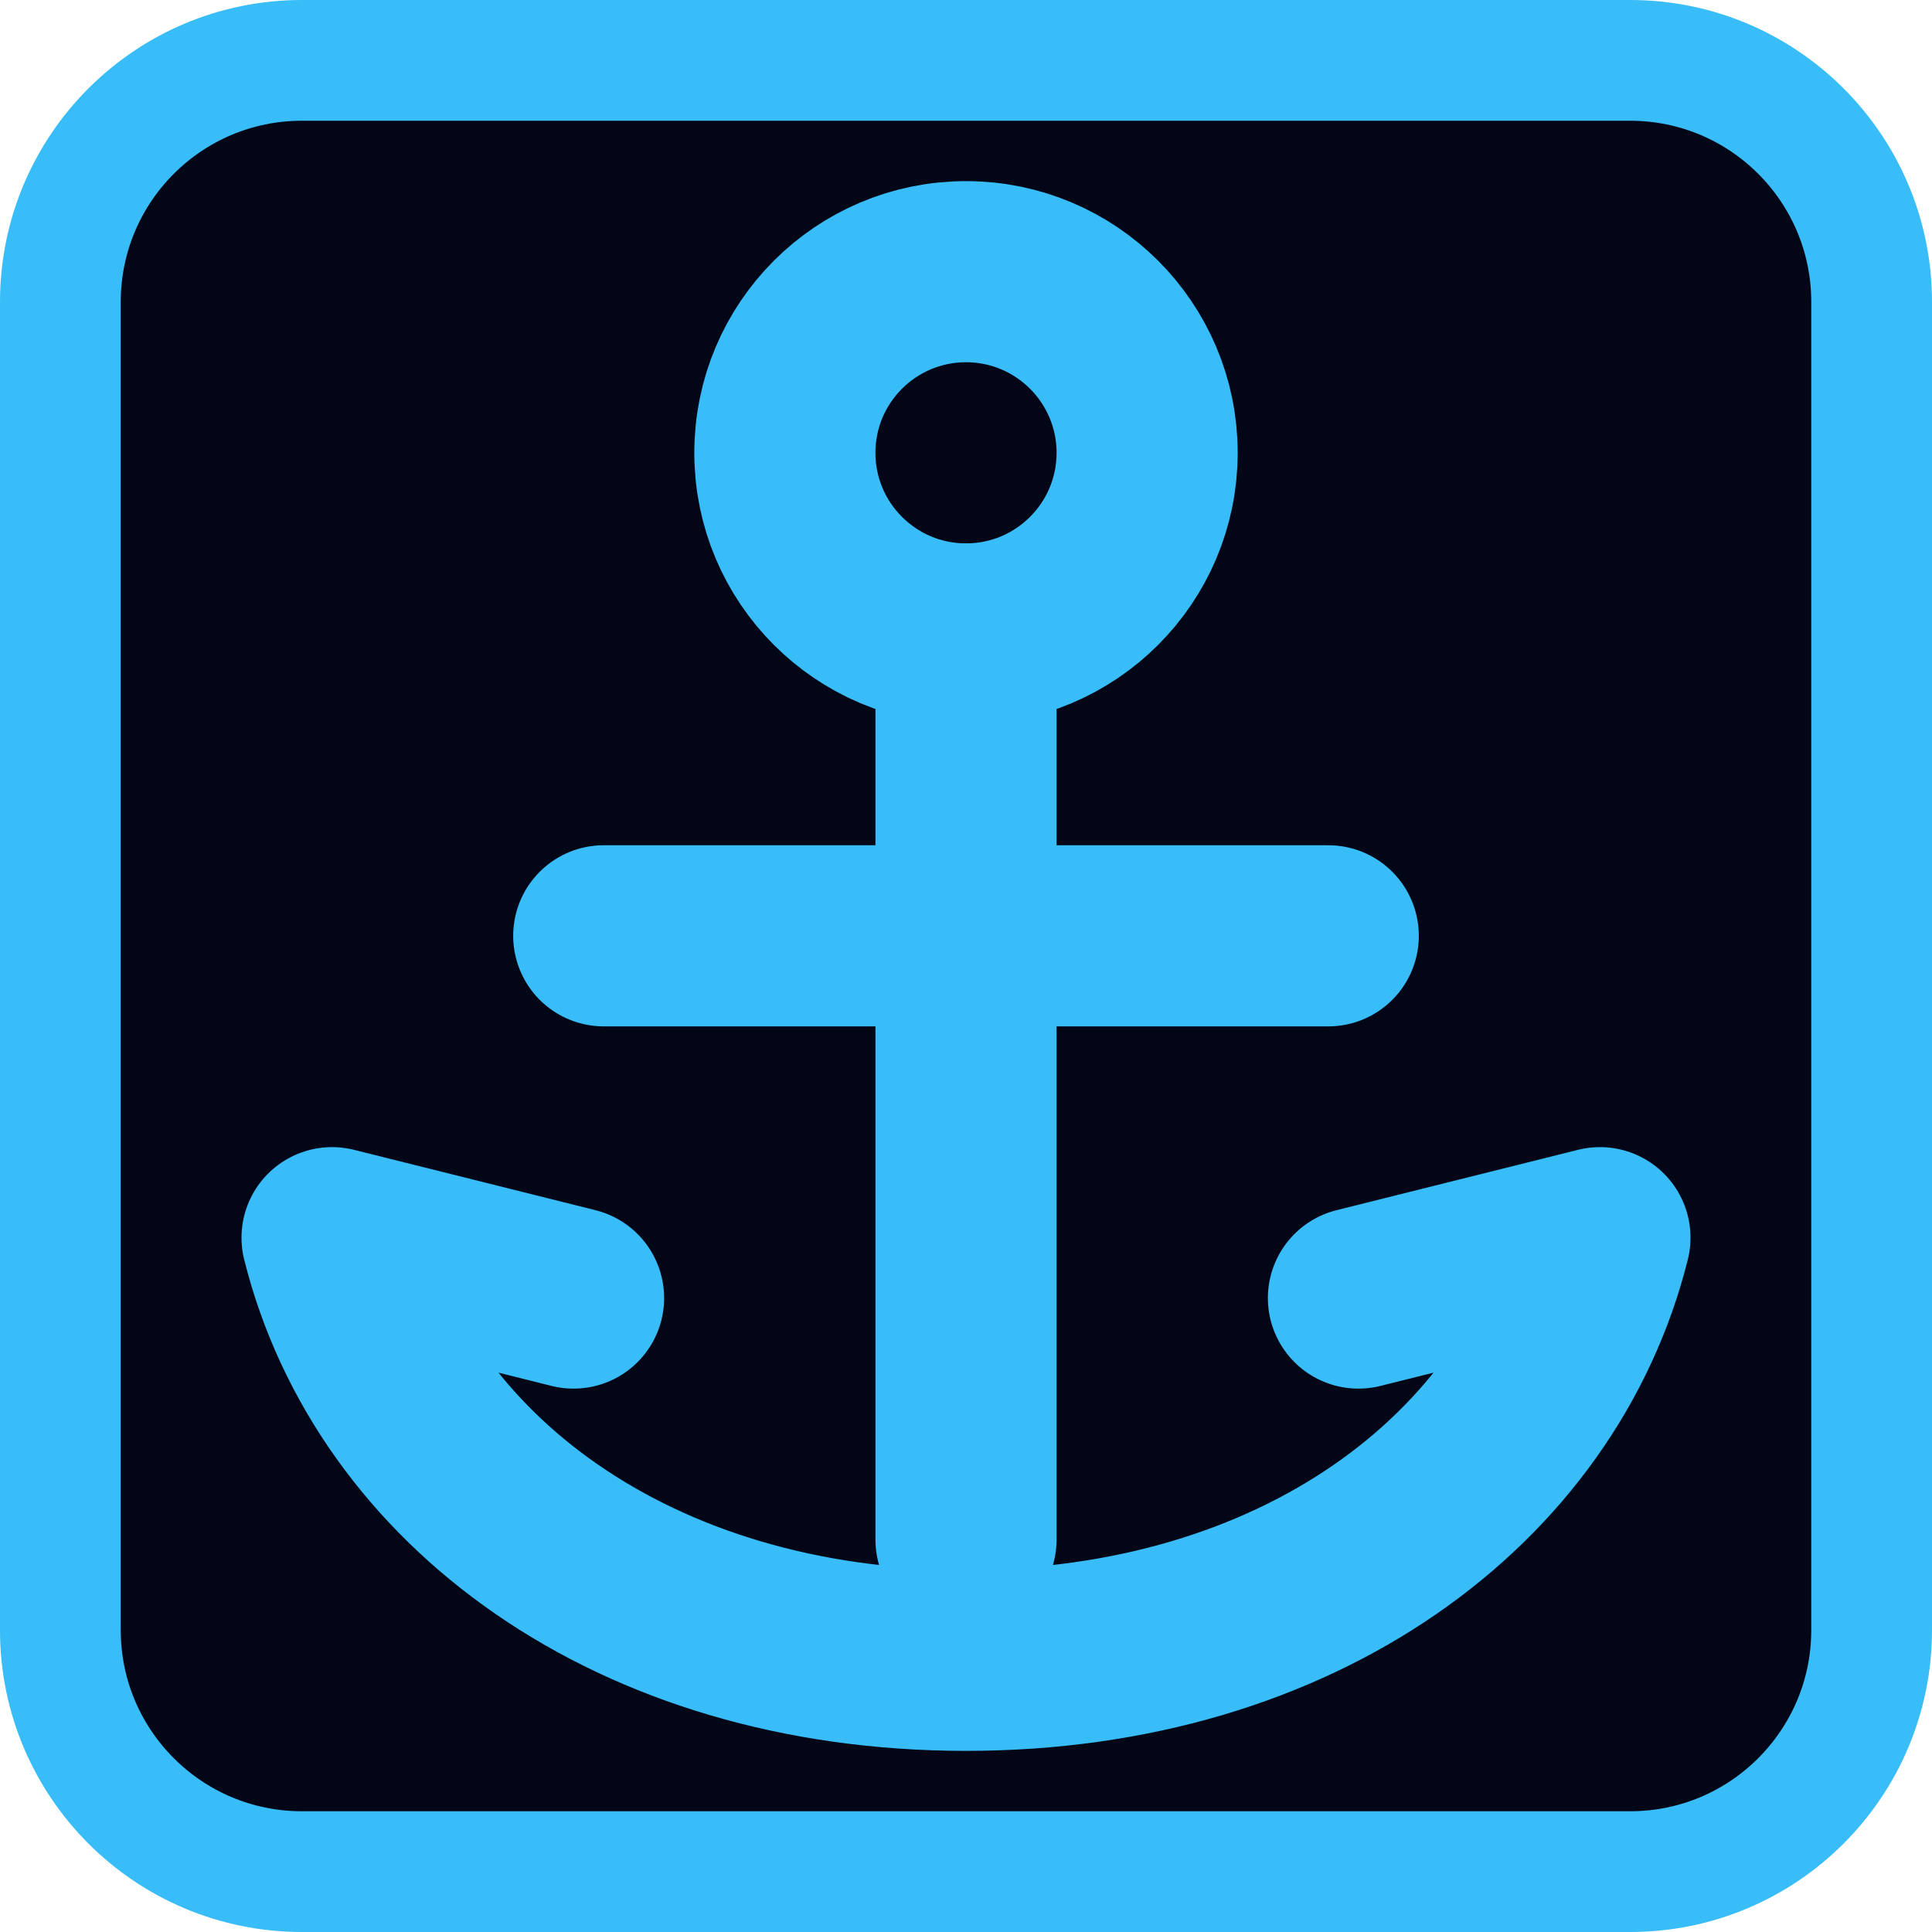
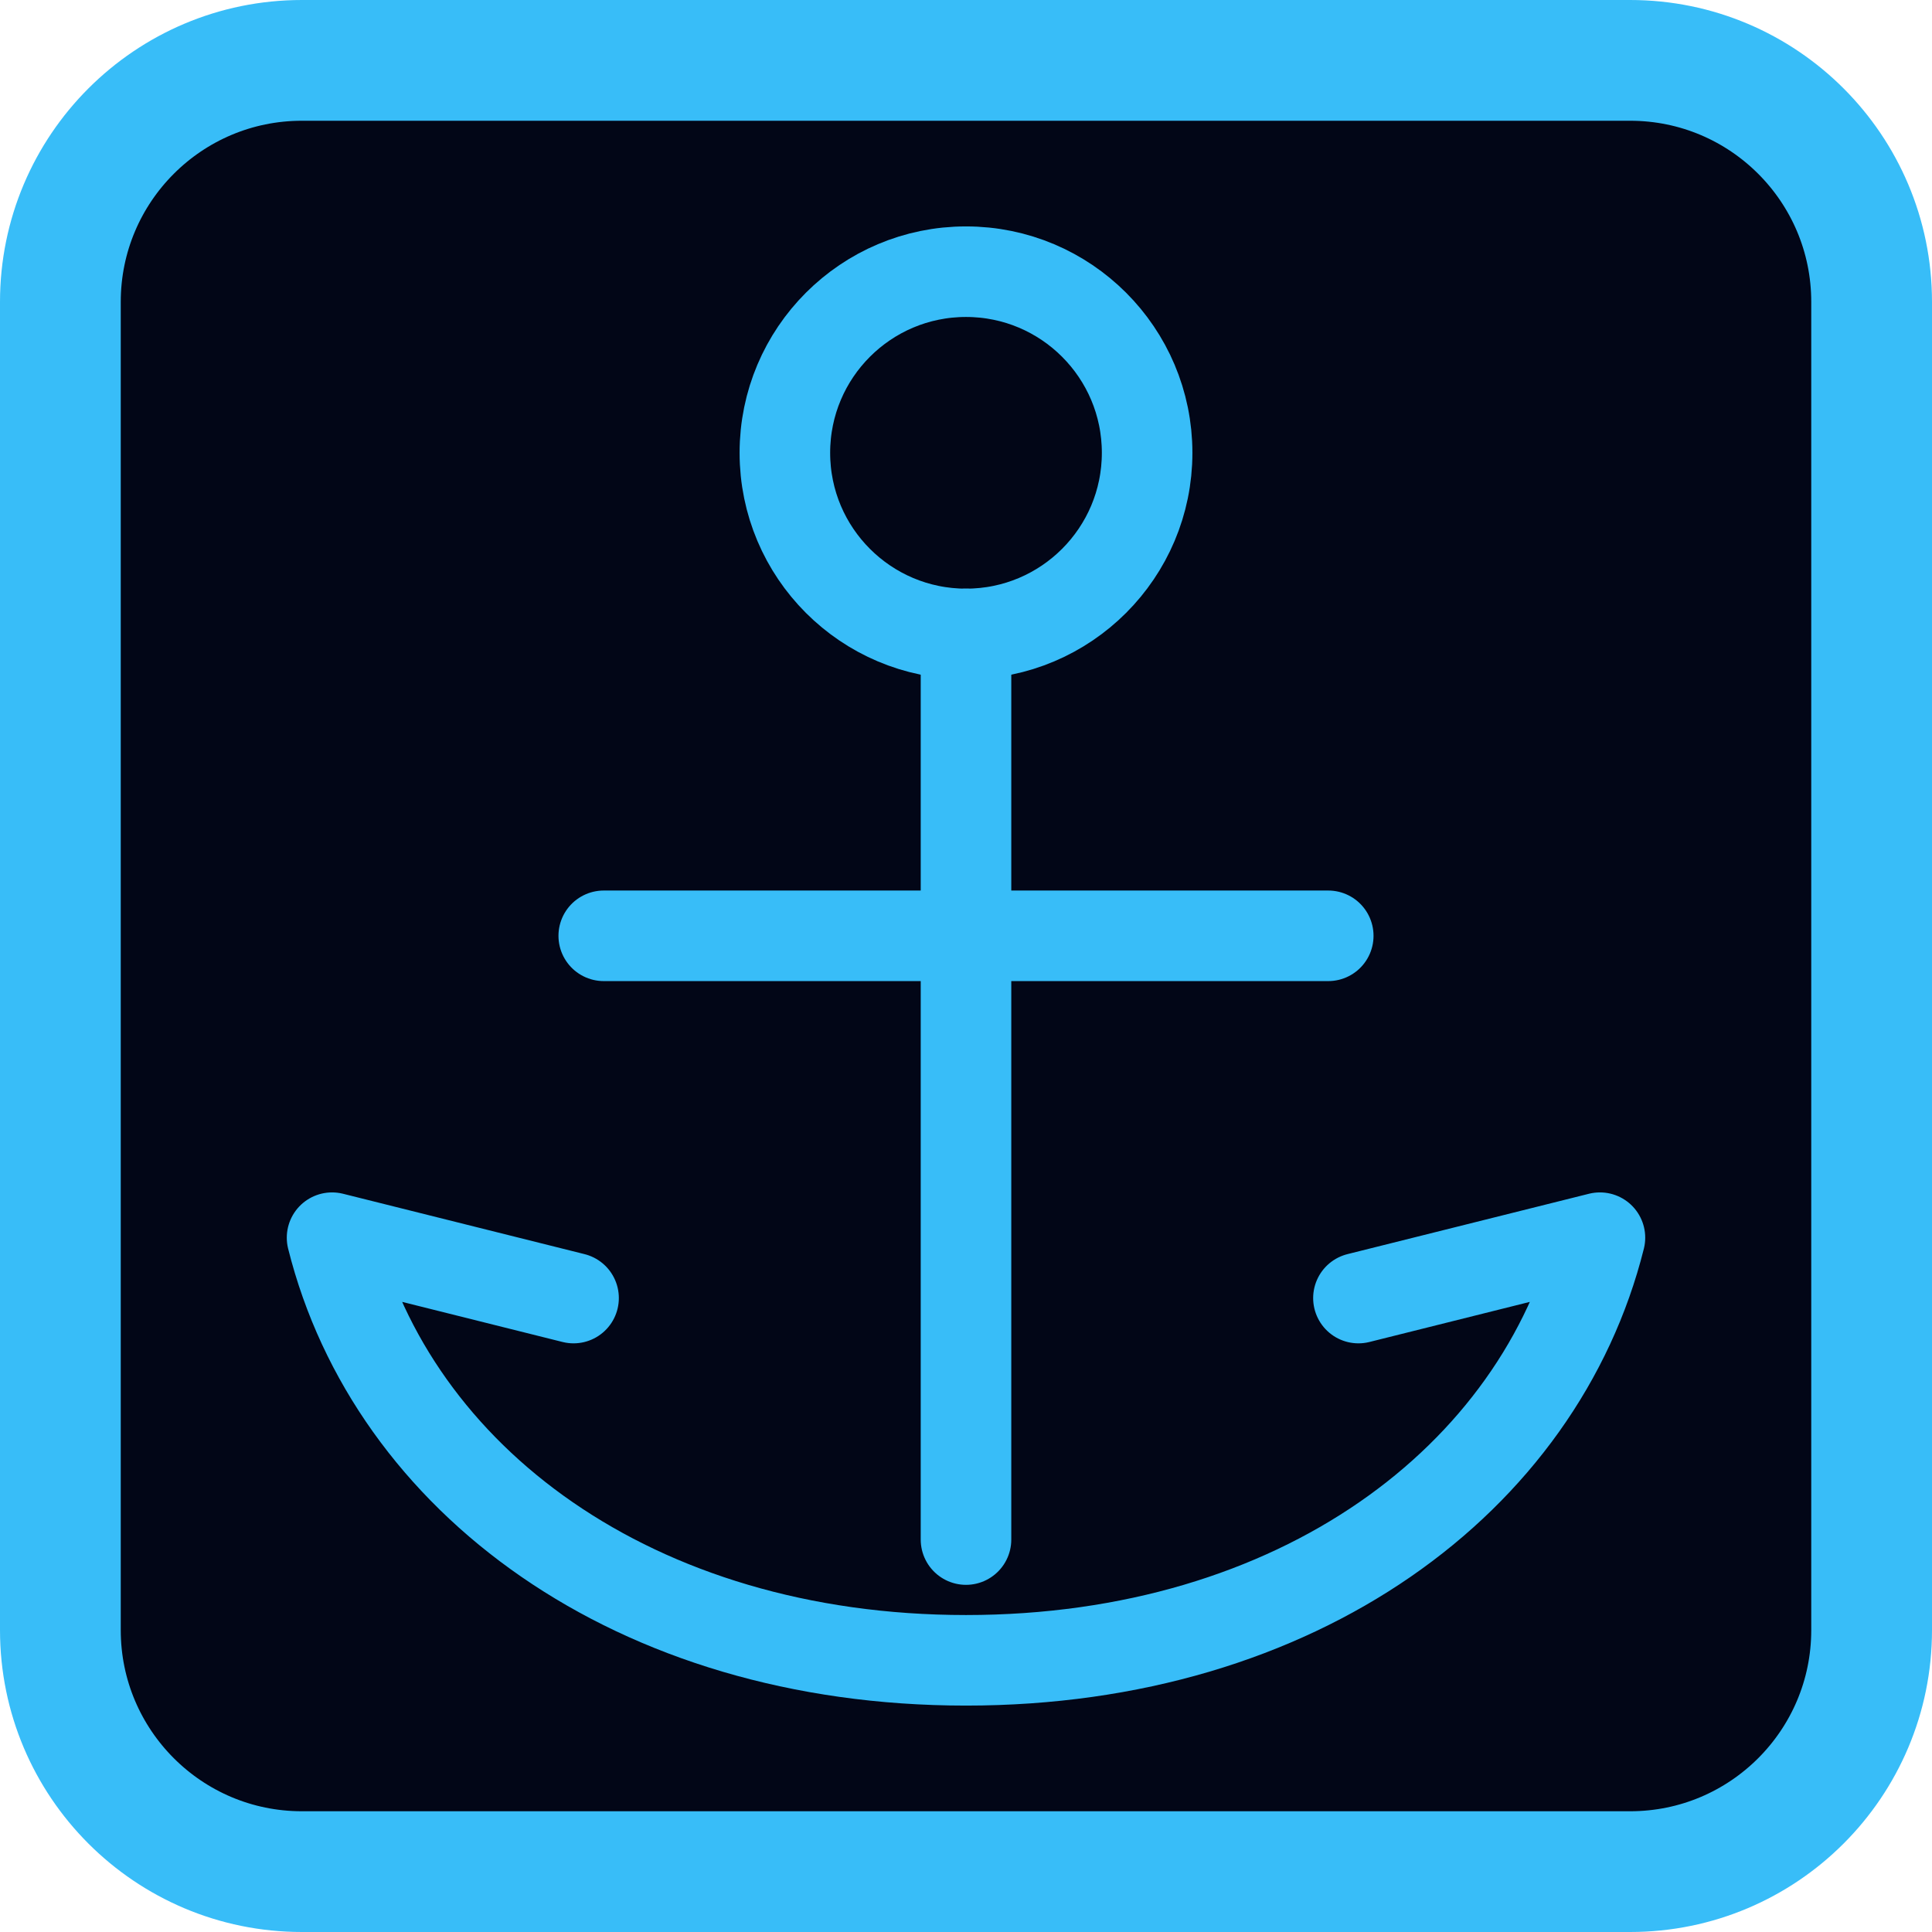
<svg xmlns="http://www.w3.org/2000/svg" viewBox="0 0 64 64">
  <rect x="2" y="2" width="60" height="60" rx="8" fill="#020617" stroke="#38bdf8" stroke-width="4" />
-   <g fill="none" stroke="#38bdf8" stroke-linecap="round" stroke-linejoin="round" stroke-width="6">
+   <g fill="none" stroke="#38bdf8" stroke-linecap="round" stroke-linejoin="round" stroke-width="3">
    <circle cx="32" cy="15" r="6" />
    <path d="M32 21v30M20 31h24M11 41c2 8 10 14 21 14s19-6 21-14M11 41l8 2M53 41l-8 2" />
  </g>
</svg>
